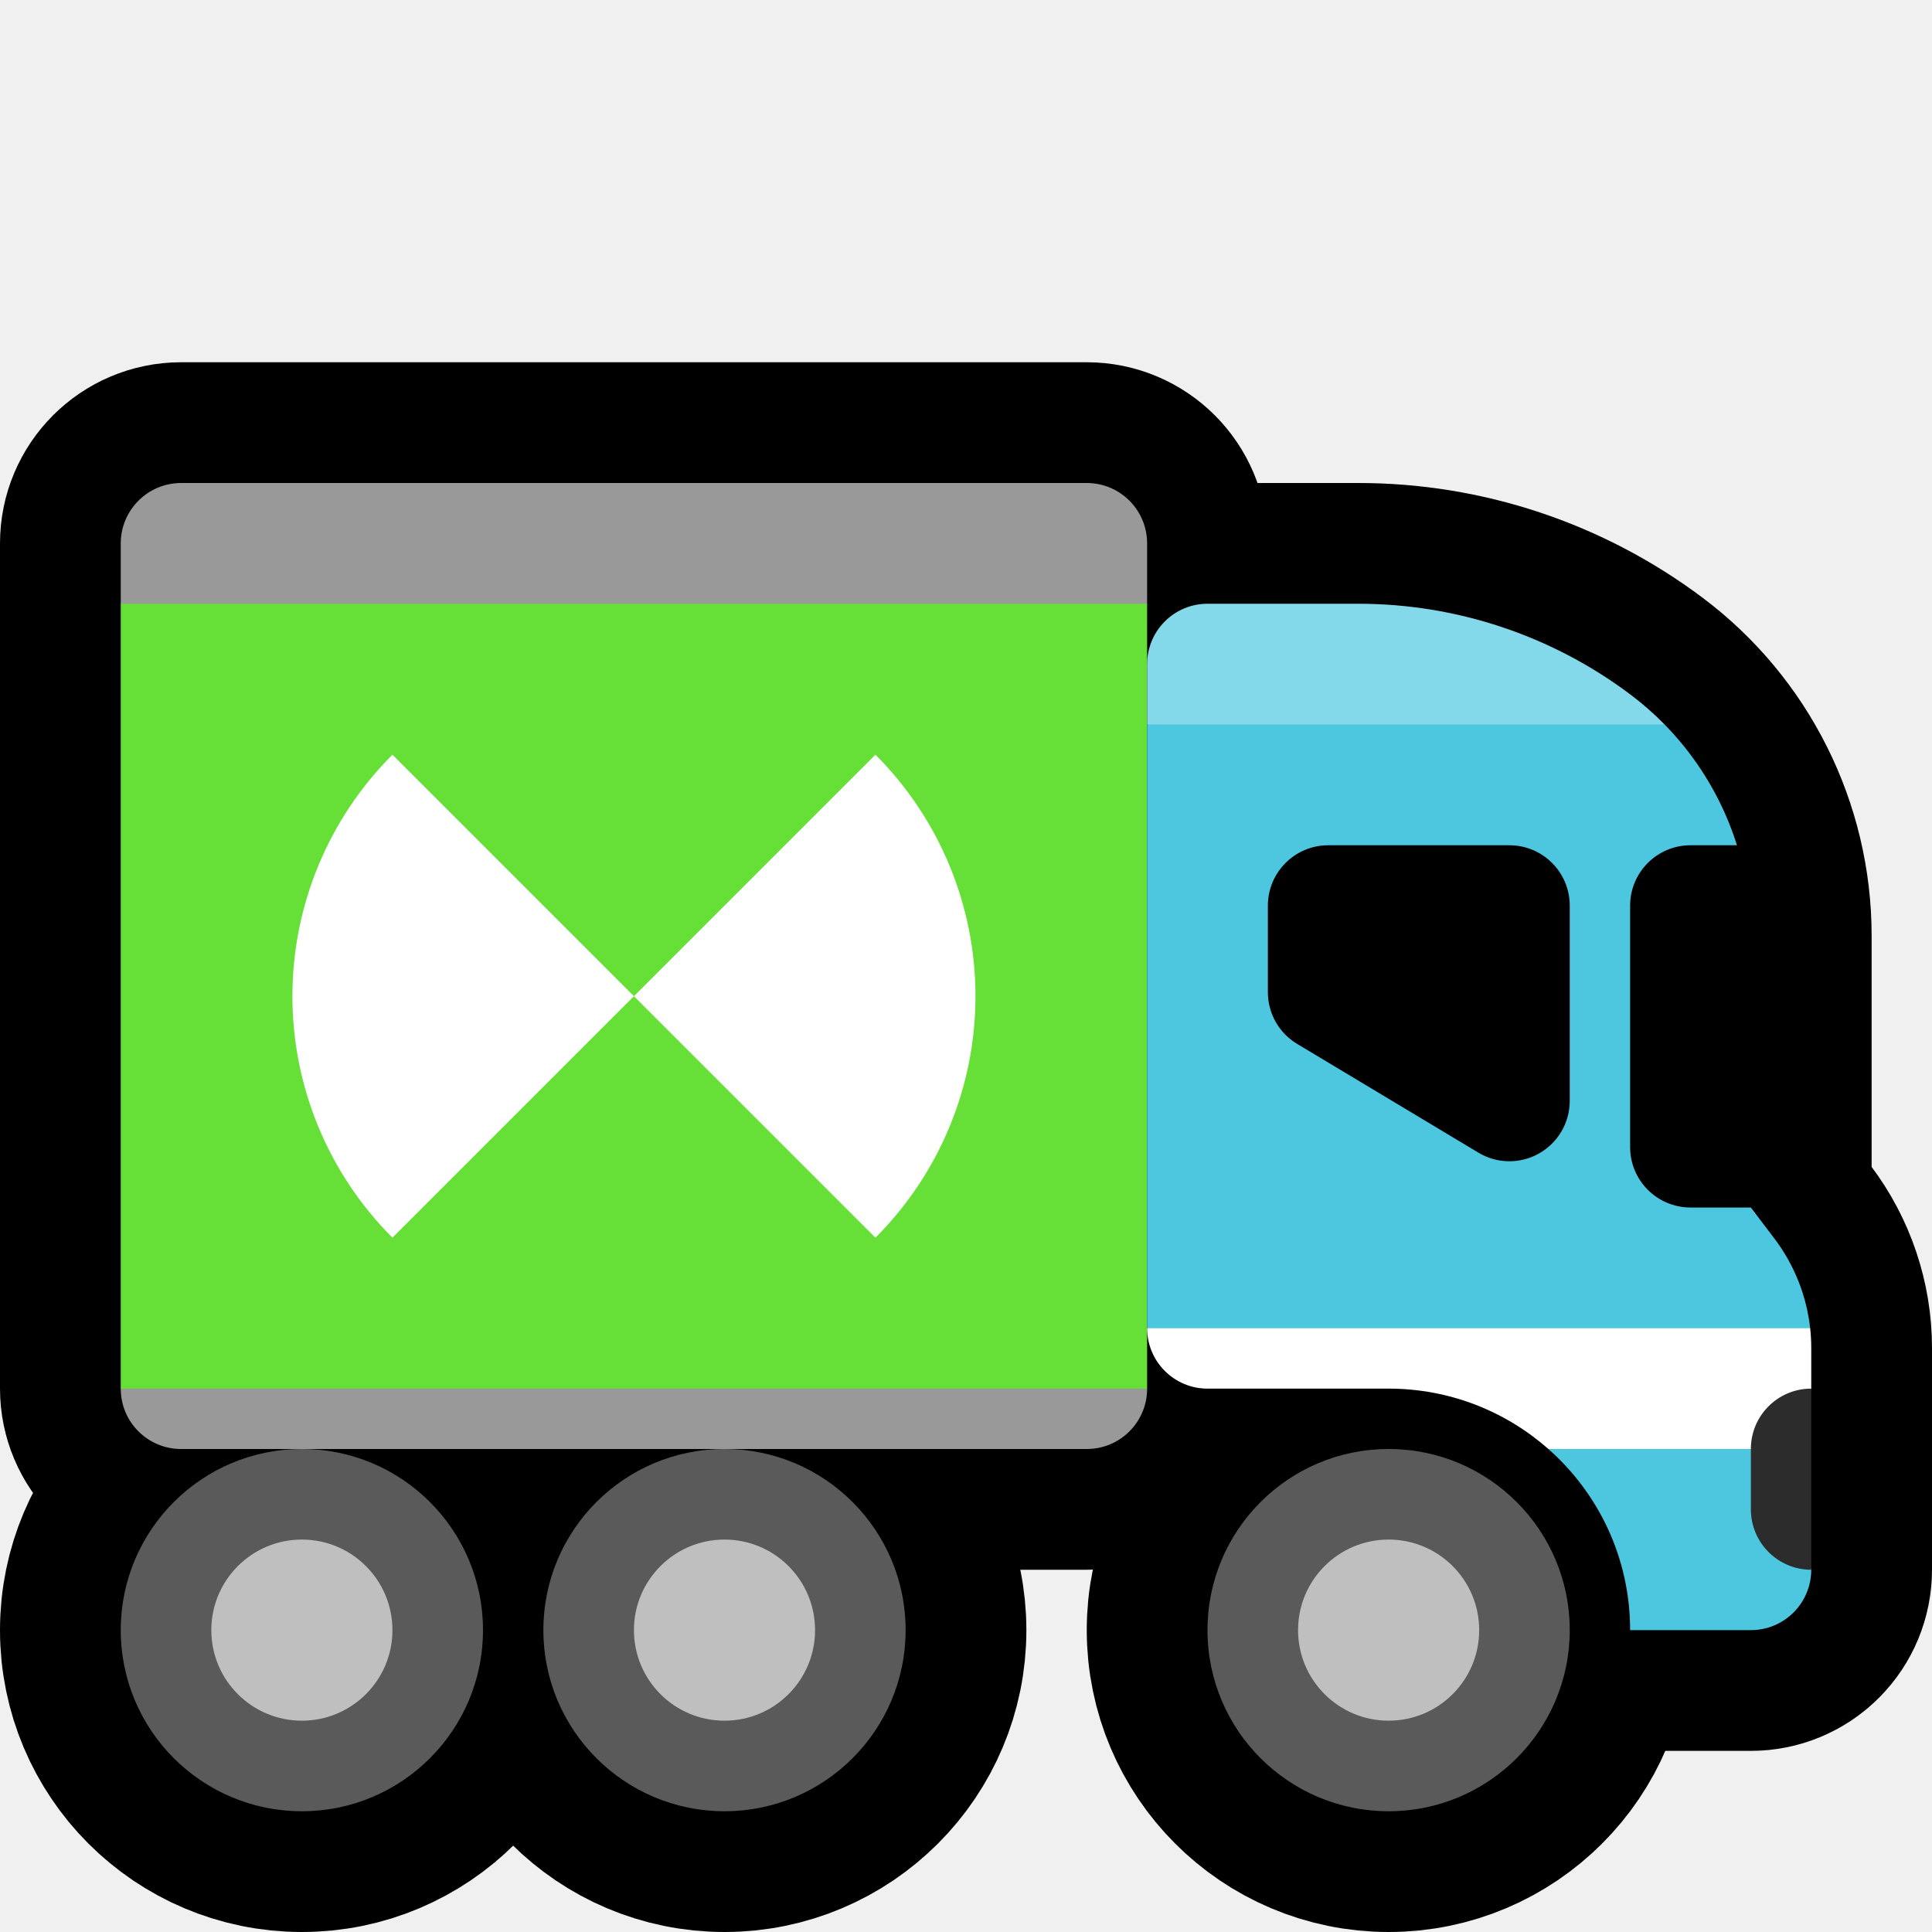
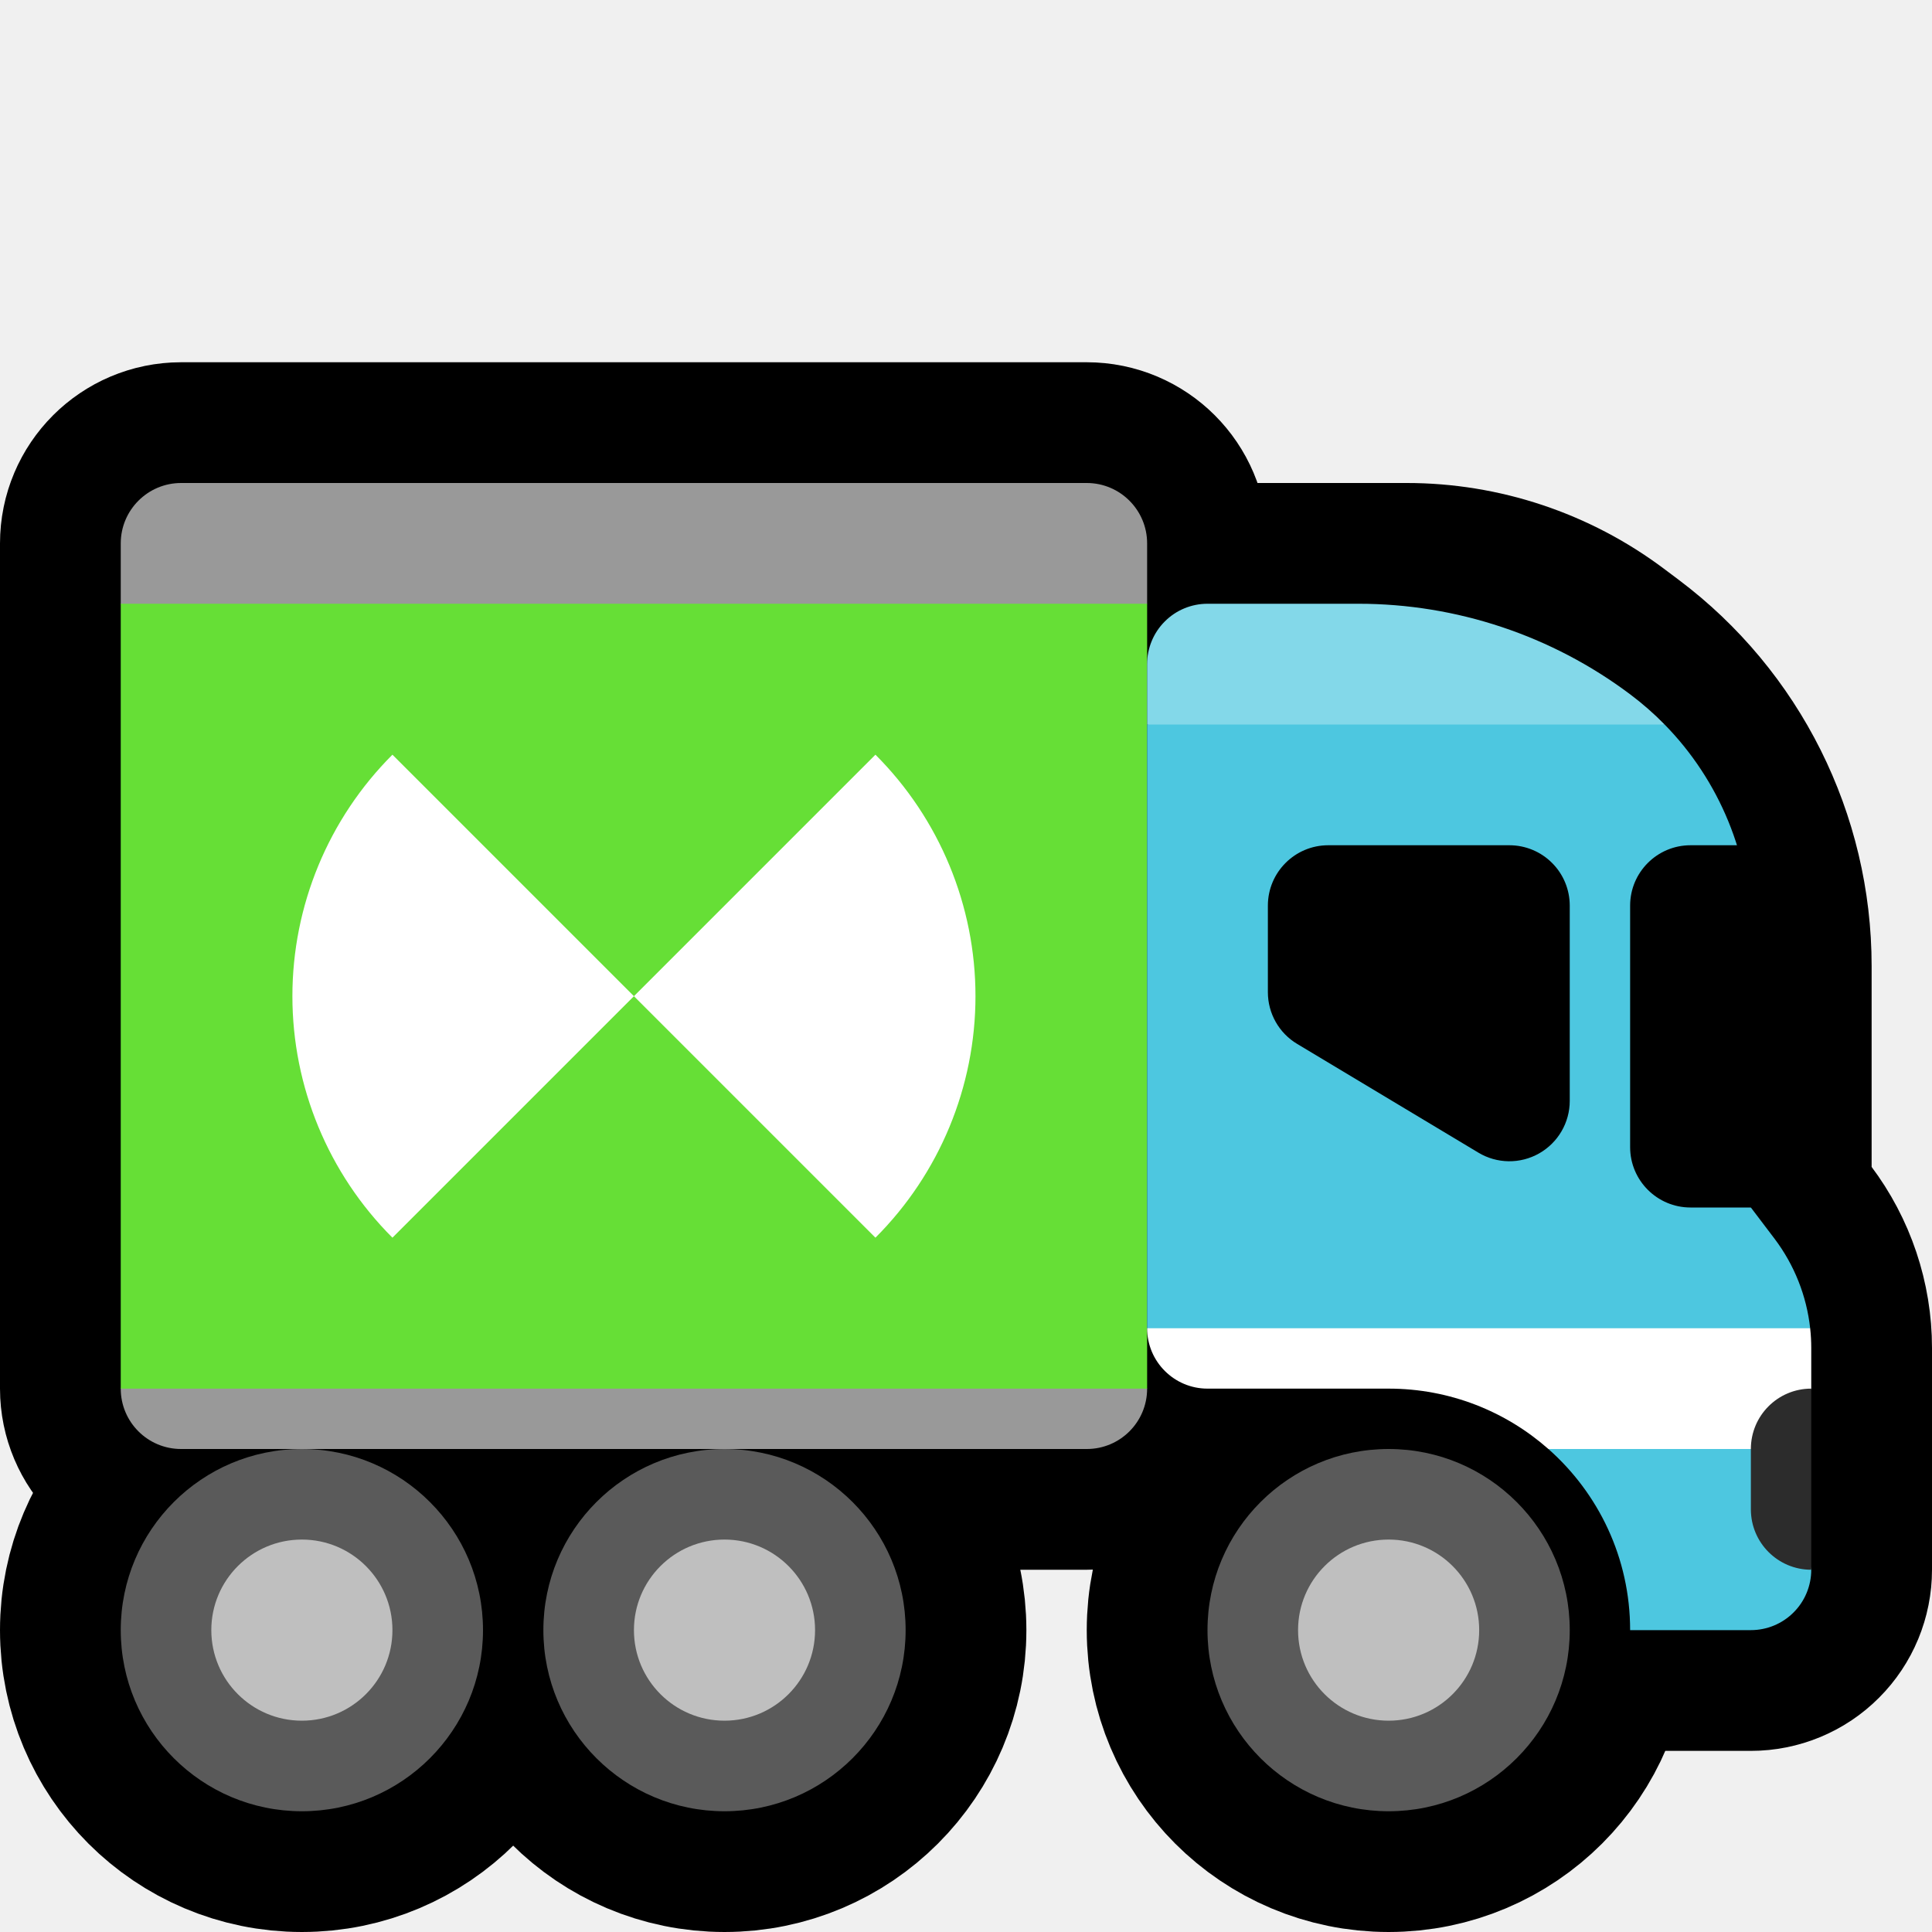
<svg xmlns="http://www.w3.org/2000/svg" width="100%" height="100%" viewBox="0 0 32 32" version="1.1" xml:space="preserve" style="fill-rule:evenodd;clip-rule:evenodd;stroke-linecap:round;stroke-miterlimit:1.5;">
  <rect id="articulated_truck" x="0" y="0" width="32" height="32" style="fill:none;" />
  <clipPath id="_clip1">
    <rect x="0" y="0" width="32" height="32" />
  </clipPath>
  <g clip-path="url(#_clip1)">
    <g id="outline">
-       <path d="M27,11.5c-1.298,-0.974 -2.877,-1.5 -4.5,-1.5c-0.879,0 -1.817,0 -2.5,0c-0.265,0 -0.52,0.105 -0.707,0.293c-0.188,0.187 -0.293,0.442 -0.293,0.707c0,2.422 0,8.578 0,11c0,0.552 0.448,1 1,1c1.185,0 3,0 3,0l0,4l6,0c0.265,0 0.52,-0.105 0.707,-0.293c0.188,-0.187 0.293,-0.442 0.293,-0.707c0,-1.033 0,-2.636 0,-3.672c0,-0.653 -0.214,-1.289 -0.608,-1.811c-0.209,-0.276 -0.392,-0.517 -0.392,-0.517l0,-4.5c0,-1.574 -0.741,-3.056 -2,-4c0,0 0,0 0,0Z" style="fill:none;stroke:#000;stroke-width:4px;" />
-       <path d="M19,9c0,-0.552 -0.448,-1 -1,-1c-3.014,0 -11.986,0 -15,0c-0.552,0 -1,0.448 -1,1c0,2.873 0,11.127 0,14c0,0.552 0.448,1 1,1c3.014,0 11.986,0 15,0c0.552,0 1,-0.448 1,-1c0,-1.185 0,-3 0,-3l0,-11Z" style="fill:none;stroke:#000;stroke-width:4px;" />
+       <path d="M26.36,11.02c-0.883,-0.662 -1.957,-1.02 -3.06,-1.02c-1.065,0 -2.402,0 -3.3,0c-0.265,-0 -0.52,0.105 -0.707,0.293c-0.188,0.187 -0.293,0.442 -0.293,0.707c0,2.422 0,8.578 0,11c0,0.552 0.448,1 1,1c1.185,0 3,0 3,0l0,4l6,0c0.265,0 0.52,-0.105 0.707,-0.293c0.188,-0.187 0.293,-0.442 0.293,-0.707c0,-1.033 0,-2.636 -0,-3.672c0,-0.653 -0.214,-1.289 -0.608,-1.811c-0.209,-0.276 -0.392,-0.517 -0.392,-0.517l-0,-4c0,-1.889 -0.889,-3.667 -2.4,-4.8c-0.081,-0.061 -0.161,-0.121 -0.24,-0.18Z" style="fill:none;stroke:#000;stroke-width:4px;" />
+       <path d="M19,9c0,-0.552 -0.448,-1 -1,-1c-3.014,0 -11.986,0 -15,0c-0.552,0 -1,0.448 -1,1c0,2.873 0,11.127 0,14c0,0.552 0.448,1 1,1c3.014,-0 11.986,-0 15,-0c0.552,-0 1,-0.448 1,-1c0,-1.185 0,-11.118 0,-14Z" style="fill:none;stroke:#000;stroke-width:4px;" />
      <circle cx="5" cy="27" r="3" style="fill:#fff;stroke:#000;stroke-width:4px;" />
      <circle cx="12" cy="27" r="3" style="fill:#fff;stroke:#000;stroke-width:4px;" />
      <circle cx="23" cy="27" r="3" style="fill:#fff;stroke:#000;stroke-width:4px;" />
    </g>
    <g id="emoji">
-       <path d="M19,9c0,-0.552 -0.448,-1 -1,-1c-3.014,0 -11.986,0 -15,0c-0.552,0 -1,0.448 -1,1c0,0.5 0,1 0,1l1,2l0,9l-1,2l0,0.001c0,0.552 0.447,0.999 0.999,0.999c3.013,0 11.989,0 15.002,0c0.552,0 0.999,-0.447 0.999,-0.999c0,-0.001 0,-0.001 0,-0.001l-1,-2l0,-9.409l1,-1.591l0,-1Z" style="fill:#999;" />
+       <path d="M19,9c0,-0.552 -0.448,-1 -1,-1c-3.014,0 -11.986,0 -15,0c-0.552,0 -1,0.448 -1,1c0,0.5 0,1 0,1l1,2l0,9l-1,2l0,0.001c0,0.552 0.447,0.999 0.999,0.999c3.013,0 11.989,0 15.002,0c0.552,-0 0.999,-0.447 0.999,-0.999c0,-0.001 0,-0.001 0,-0.001l-1,-2l0,-9.409l1,-1.591l0,-1Z" style="fill:#999;" />
      <rect x="2" y="10" width="17" height="13" style="fill:#66df36;" />
-       <path d="M29.397,23l0.603,3c0,0.265 -0.105,0.52 -0.293,0.707c-0.187,0.188 -0.442,0.293 -0.707,0.293l-2,0c0,0 0,0 0,0c0,-1.195 -0.524,-2.267 -1.354,-3l1.354,-1l2.397,0Zm-10.397,-1l0,-10l1.193,-0.319l5.279,-0.119l2.099,0.438c0.909,0.927 1.429,2.181 1.429,3.5l0,4.5c0,0 0.183,0.241 0.392,0.517c0.328,0.434 0.531,0.947 0.59,1.483l-0.982,0.6l-9,-0.3l-1,-0.3Z" style="fill:#4dc7e0;" />
-       <path d="M19,12l0,-1c0,-0.265 0.105,-0.52 0.293,-0.707c0.187,-0.188 0.442,-0.293 0.707,-0.293c0.683,0 1.621,0 2.5,0c1.623,0 3.202,0.526 4.5,1.5c0,0 0,0 0,0c0.204,0.153 0.395,0.32 0.571,0.5l-8.571,0Z" style="fill:#83d8e9;" />
-       <path d="M29.982,22c0.012,0.109 0.018,0.218 0.018,0.328l0,0.672l-0.475,1l-3.879,0c-0.705,-0.622 -1.632,-1 -2.646,-1c-1.116,0 -2.232,0 -3,0c-0.552,0 -1,-0.448 -1,-1l0,0l10.982,0Z" style="fill:#fff;" />
-       <path d="M30,23l-0.001,0c-0.552,0 -0.999,0.447 -0.999,0.999c0,0.322 0,0.679 0,1.001c0,0.552 0.448,1 1,1c0,0 0,0 0,0l0,-3Z" style="fill:#2c2c2c;" />
-       <path d="M30,14l-2,0c-0.552,0 -1,0.448 -1,1c0,1.11 0,2.89 0,4c0,0.552 0.448,1 1,1c0.873,0 2,0 2,0l0,-6Z" />
-       <path d="M26,15c0,-0.265 -0.105,-0.52 -0.293,-0.707c-0.187,-0.188 -0.442,-0.293 -0.707,-0.293c-0.871,0 -2.129,0 -3,0c-0.552,0 -1,0.448 -1,1c0,0.477 0,1.03 0,1.434c0,0.351 0.184,0.677 0.486,0.857c0.687,0.413 1.975,1.185 3,1.8c0.308,0.186 0.693,0.191 1.007,0.013c0.313,-0.178 0.507,-0.51 0.507,-0.87c0,-1.054 0,-2.355 0,-3.234Z" />
+       <path d="M29.397,23l0.603,3c0,0.265 -0.105,0.52 -0.293,0.707c-0.187,0.188 -0.442,0.293 -0.707,0.293l-2,0c-0,0 -0,-0 -0,-0c-0,-1.195 -0.524,-2.267 -1.354,-3l1.354,-1l2.397,0Zm-10.397,-1l-0,-10l1.193,-0.319l5.279,-0.119l2.099,0.438c0.909,0.927 1.429,2.181 1.429,3.5l-0,4.5c-0,0 0.183,0.241 0.392,0.517c0.328,0.434 0.531,0.947 0.59,1.483l-0.982,0.6l-9,-0.3l-1,-0.3Z" style="fill:#4dc7e0;" />
+       <path d="M19,12l-0,-1c0,-0.265 0.105,-0.52 0.293,-0.707c0.187,-0.188 0.442,-0.293 0.707,-0.293c0.683,0 1.621,0 2.5,0c1.623,-0 3.202,0.526 4.5,1.5c0,0 0,0 0,0c0.204,0.153 0.395,0.32 0.571,0.5l-8.571,0Z" style="fill:#83d8e9;" />
+       <path d="M29.982,22c0.012,0.109 0.018,0.218 0.018,0.328l-0,0.672l-0.475,1l-3.879,0c-0.705,-0.622 -1.632,-1 -2.646,-1c-1.116,0 -2.232,0 -3,0c-0.552,-0 -1,-0.448 -1,-1l0,0l10.982,0Z" style="fill:#fff;" />
+       <path d="M30,23l-0.001,0c-0.552,0 -0.999,0.447 -0.999,0.999c-0,0.322 -0,0.679 -0,1.001c0,0.552 0.448,1 1,1c-0,0 -0,0 -0,0l-0,-3Z" style="fill:#2c2c2c;" />
+       <path d="M30,14l-2,-0c-0.552,0 -1,0.448 -1,1c-0,1.11 -0,2.89 -0,4c-0,0.552 0.448,1 1,1c0.873,-0 2,-0 2,0l0,-6Z" />
+       <path d="M26,15c0,-0.265 -0.105,-0.52 -0.293,-0.707c-0.187,-0.188 -0.442,-0.293 -0.707,-0.293c-0.871,-0 -2.129,-0 -3,0c-0.552,-0 -1,0.448 -1,1c-0,0.477 -0,1.03 -0,1.434c0,0.351 0.184,0.677 0.486,0.857c0.687,0.413 1.975,1.185 3,1.8c0.308,0.186 0.693,0.191 1.007,0.013c0.313,-0.178 0.507,-0.51 0.507,-0.87c-0,-1.054 -0,-2.355 -0,-3.234Z" />
      <g>
        <circle cx="5" cy="27" r="3" style="fill:#5a5a5a;" />
        <circle cx="12" cy="27" r="3" style="fill:#5a5a5a;" />
        <circle cx="23" cy="27" r="3" style="fill:#5a5a5a;" />
        <circle cx="23" cy="27" r="1.5" style="fill:#bfbfbf;" />
        <circle cx="5" cy="27" r="1.5" style="fill:#bfbfbf;" />
        <circle cx="12" cy="27" r="1.5" style="fill:#bfbfbf;" />
      </g>
-       <path d="M10.5,16.5l-4,-4c0,0 0,0 -0.001,0.001c-1.06,1.06 -1.656,2.499 -1.656,3.999c0,1.5 0.596,2.939 1.656,3.999c0.001,0.001 0.001,0.001 0.001,0.001l4,-4l4,4c0,0 0,0 0.001,-0.001c1.06,-1.06 1.656,-2.499 1.656,-3.999c0,-1.5 -0.596,-2.939 -1.656,-3.999c-0.001,-0.001 -0.001,-0.001 -0.001,-0.001l-4,4Z" style="fill:#fff;" />
+       <path d="M10.5,16.5l-4,-4c-0,-0 -0,0 -0.001,0.001c-1.06,1.06 -1.656,2.499 -1.656,3.999c-0,1.5 0.596,2.939 1.656,3.999c0.001,0.001 0.001,0.001 0.001,0.001l4,-4l4,4c-0,-0 0,-0 0.001,-0.001c1.06,-1.06 1.656,-2.499 1.656,-3.999c0,-1.5 -0.596,-2.939 -1.656,-3.999c-0.001,-0.001 -0.001,-0.001 -0.001,-0.001l-4,4Z" style="fill:#fff;" />
    </g>
  </g>
</svg>
